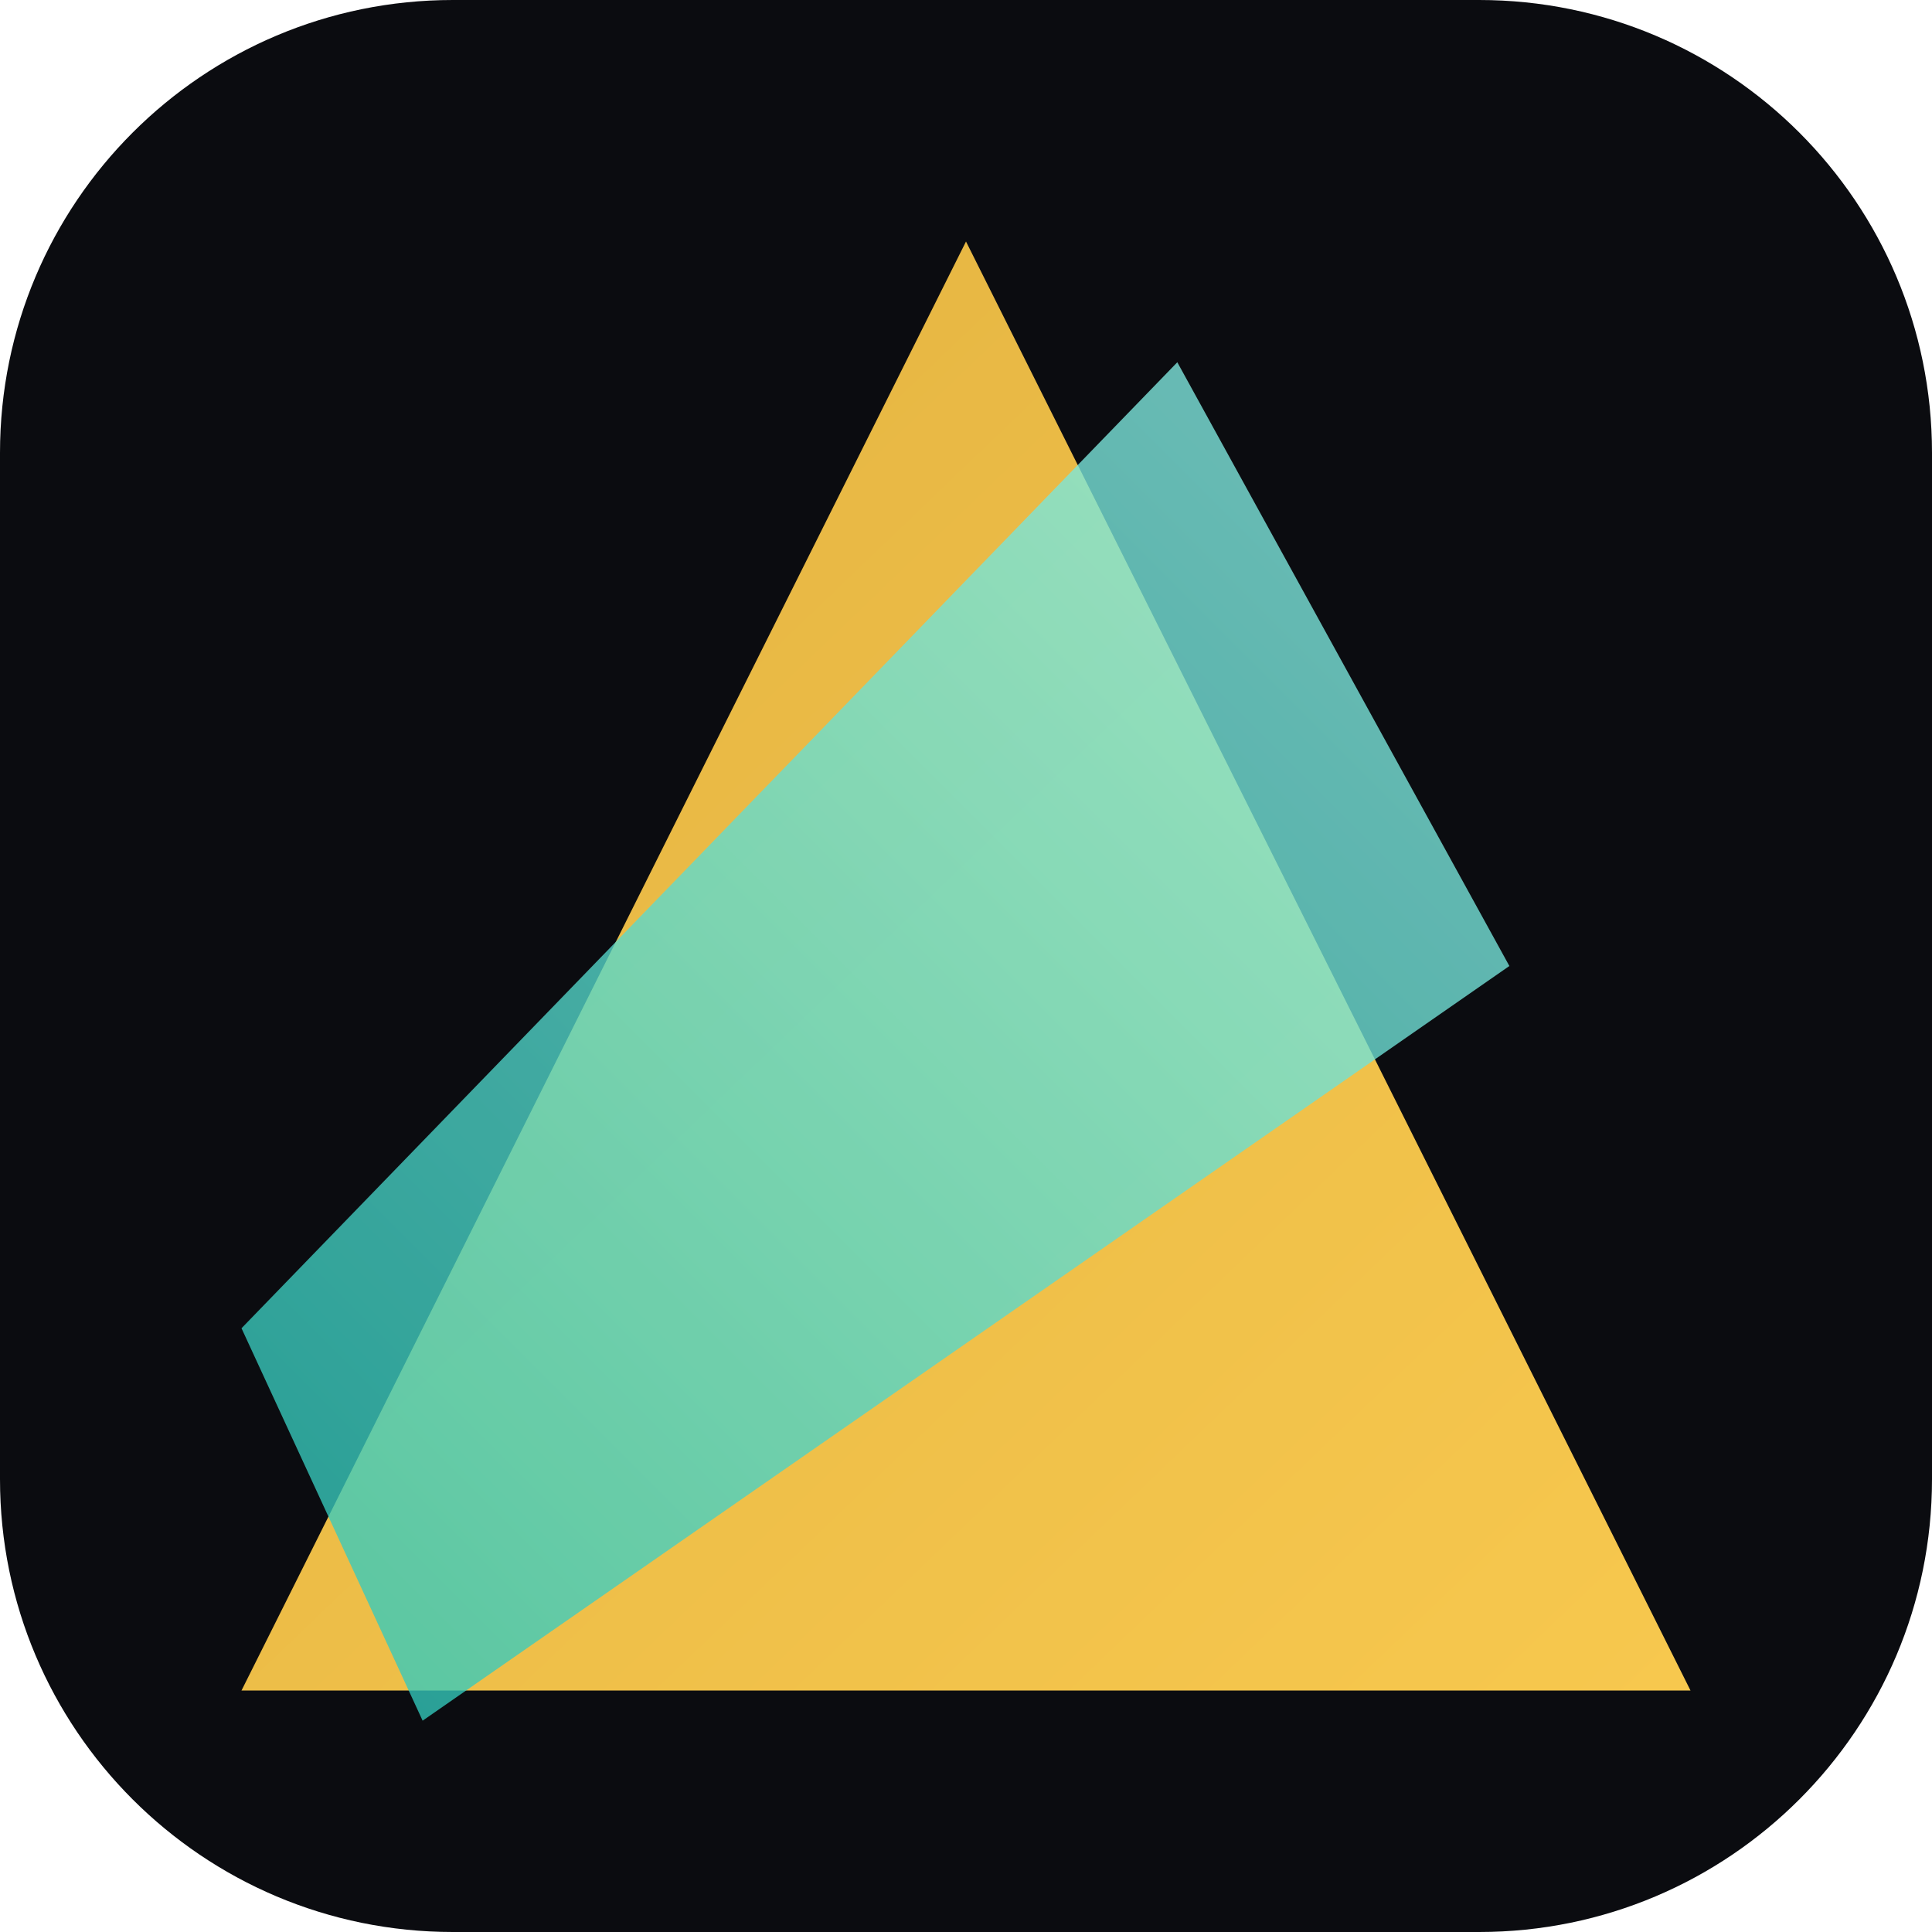
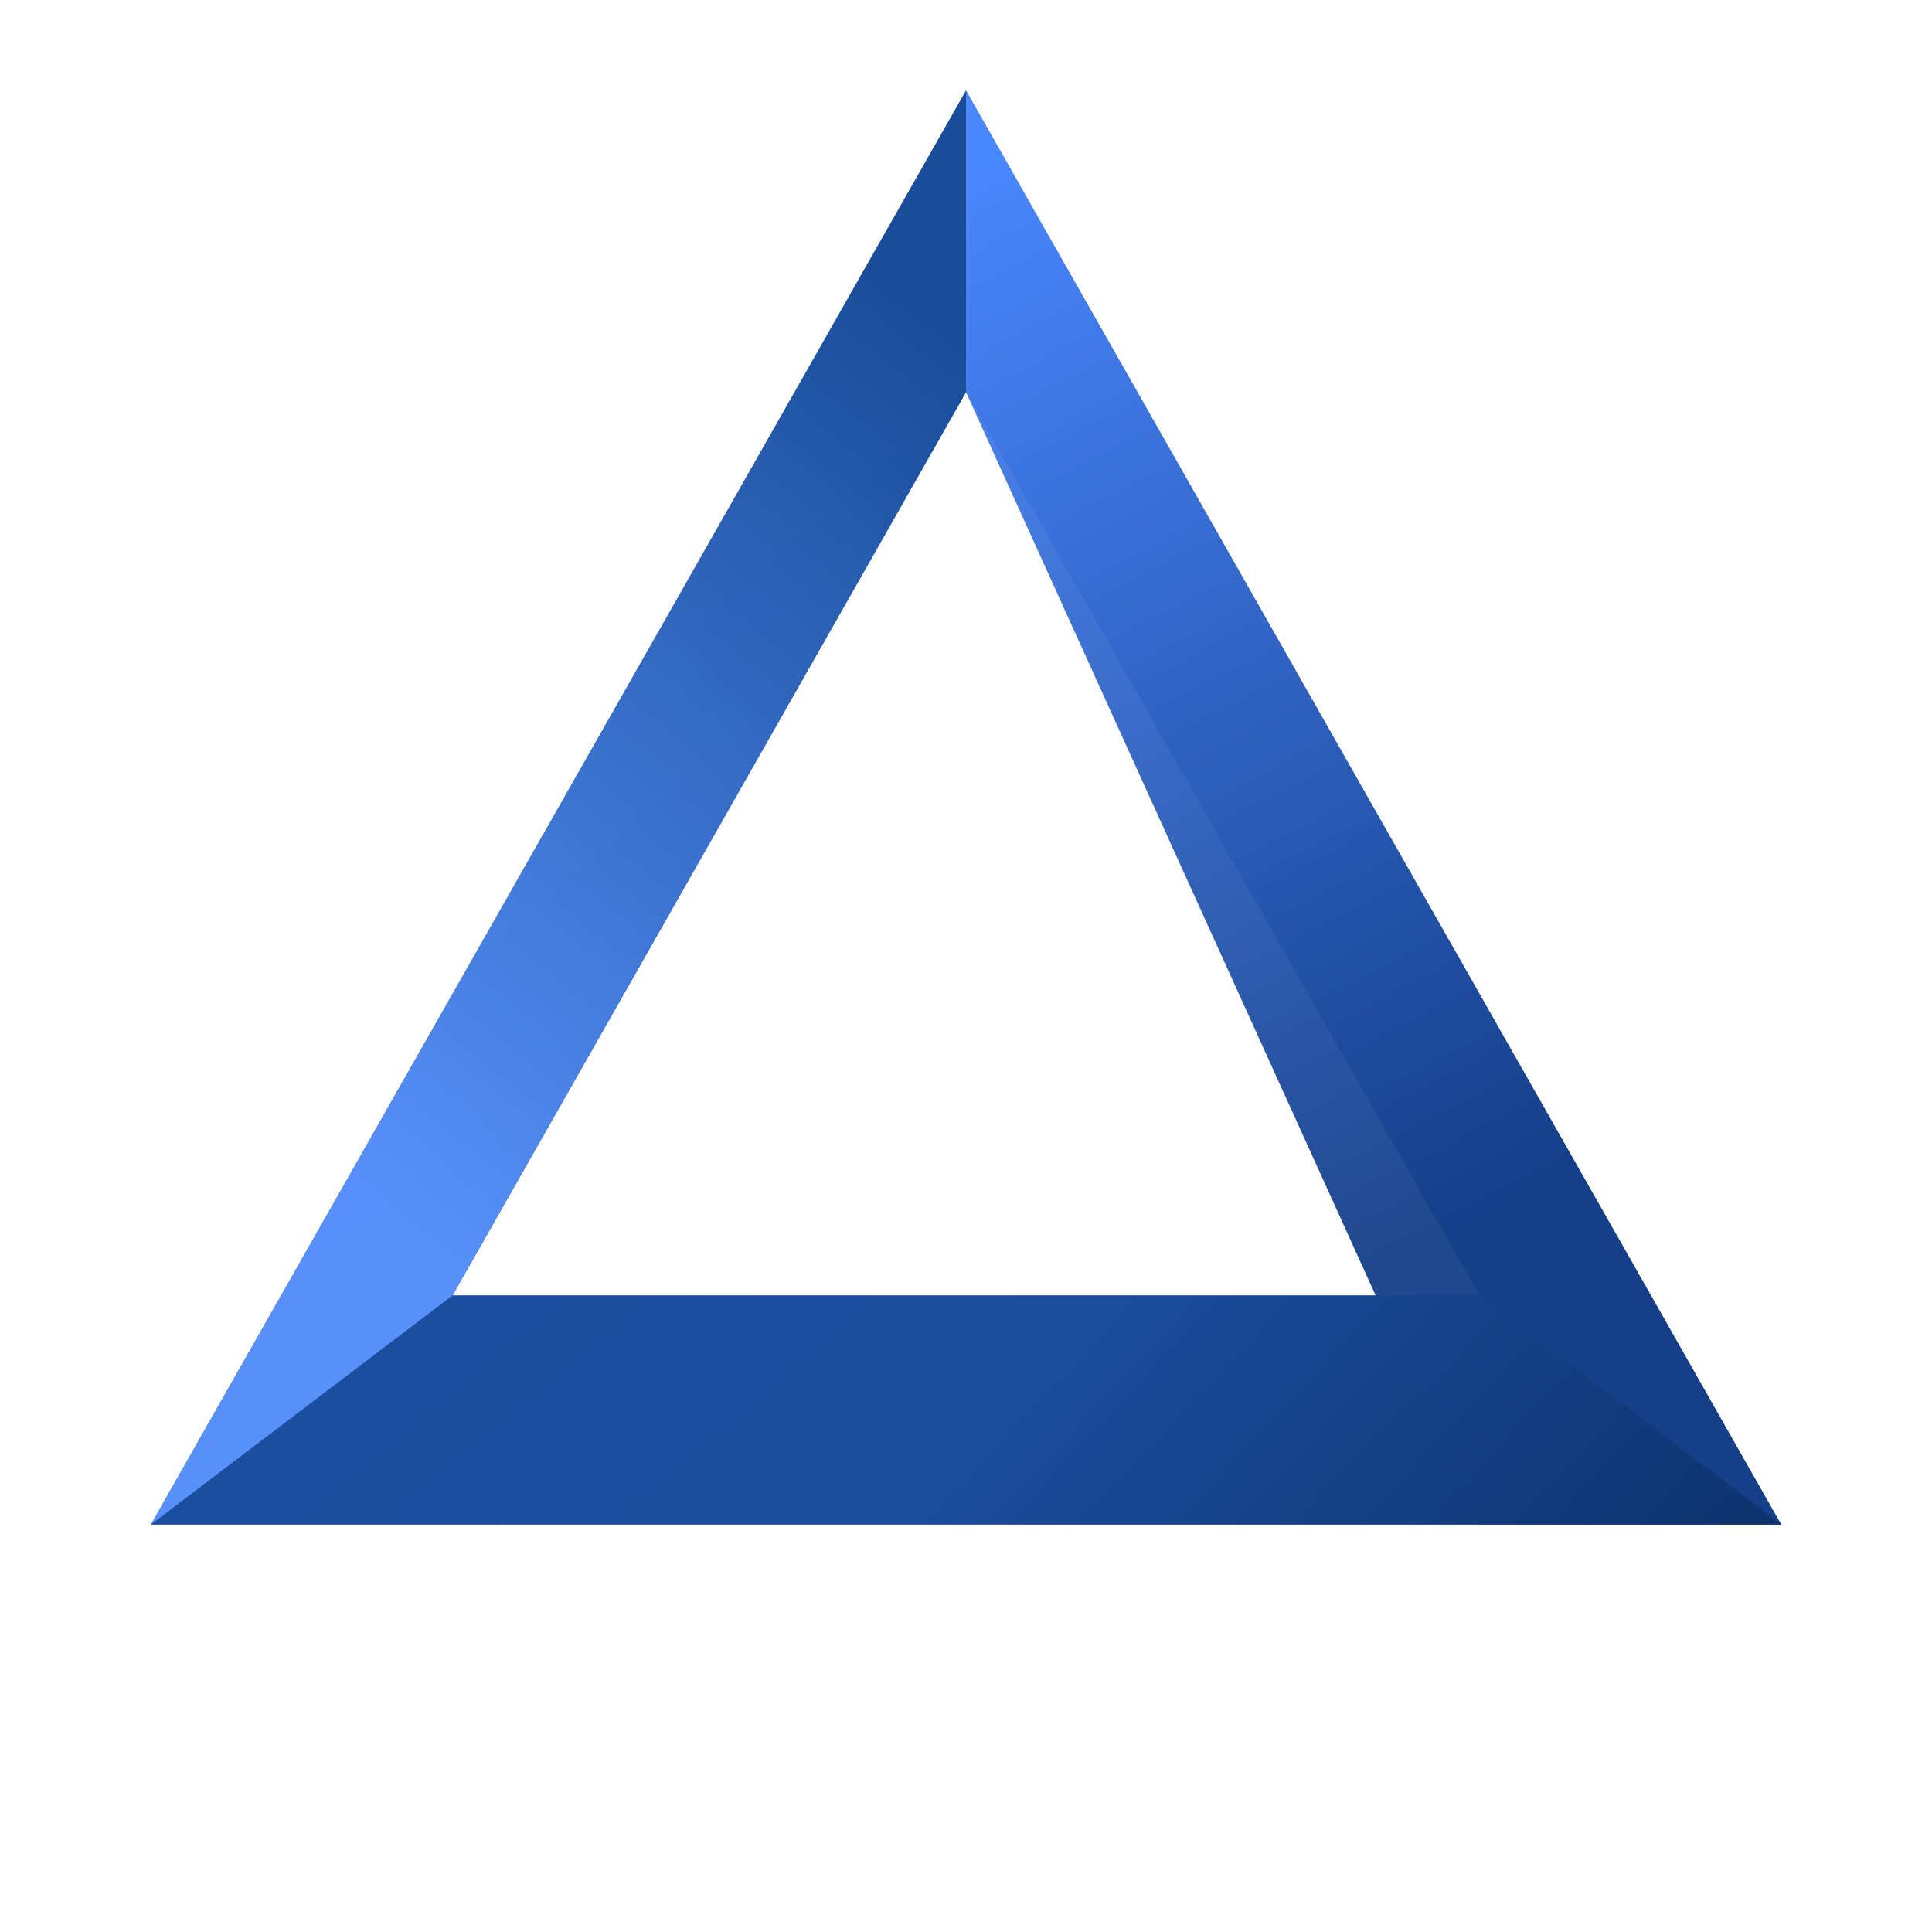
- <svg xmlns="http://www.w3.org/2000/svg" width="512" height="512" viewBox="0 0 256 256" fill="none">
+ <svg xmlns="http://www.w3.org/2000/svg" width="512" height="512" viewBox="0 0 512 512" fill="none" role="img" aria-labelledby="title">
  <defs>
-     <linearGradient id="icon512Primary" x1="40" y1="32" x2="224" y2="224" gradientUnits="userSpaceOnUse">
-       <stop offset="0" stop-color="#E3B341" />
-       <stop offset="1" stop-color="#F7C84E" />
+     <linearGradient id="icon-frame" x1="120" y1="64" x2="420" y2="420" gradientUnits="userSpaceOnUse">
+       <stop offset="0" stop-color="#3773E5" />
+       <stop offset="1" stop-color="#0E3674" />
    </linearGradient>
-     <linearGradient id="icon512Teal" x1="32" y1="228" x2="212" y2="48" gradientUnits="userSpaceOnUse">
-       <stop offset="0" stop-color="#2CC6B8" />
-       <stop offset="1" stop-color="#93F2E9" />
+     <linearGradient id="icon-top" x1="252" y1="48" x2="392" y2="320" gradientUnits="userSpaceOnUse">
+       <stop offset="0" stop-color="#4B88FF" />
+       <stop offset="1" stop-color="#153F89" />
+     </linearGradient>
+     <linearGradient id="icon-right" x1="320" y1="320" x2="460" y2="452" gradientUnits="userSpaceOnUse">
+       <stop offset="0" stop-color="#1B4D9D" />
+       <stop offset="1" stop-color="#0A2D64" />
+     </linearGradient>
+     <linearGradient id="icon-left" x1="72" y1="296" x2="244" y2="80" gradientUnits="userSpaceOnUse">
+       <stop offset="0" stop-color="#5B95FF" />
+       <stop offset="1" stop-color="#174A94" />
    </linearGradient>
  </defs>
-   <rect width="256" height="256" rx="60" fill="#0B0C10" />
-   <path d="M128 32L224 224H32L128 32Z" fill="url(#icon512Primary)" />
-   <path d="M56 228L32 176L156 48L200 128L56 228Z" fill="url(#icon512Teal)" opacity="0.78" />
+   <path fill="url(#icon-frame)" fill-rule="evenodd" d="M256 24L472 404H40L256 24ZM256 103.92L119.92 343.32H392.08L256 103.92Z" />
+   <path d="M256 24L472 404H392.08L256 103.92V24Z" fill="url(#icon-top)" opacity="0.95" />
+   <path d="M472 404H40L119.92 343.32H392.08L472 404Z" fill="url(#icon-right)" opacity="0.92" />
+   <path d="M40 404L256 24V103.92L119.92 343.32L40 404Z" fill="url(#icon-left)" opacity="0.92" />
</svg>
